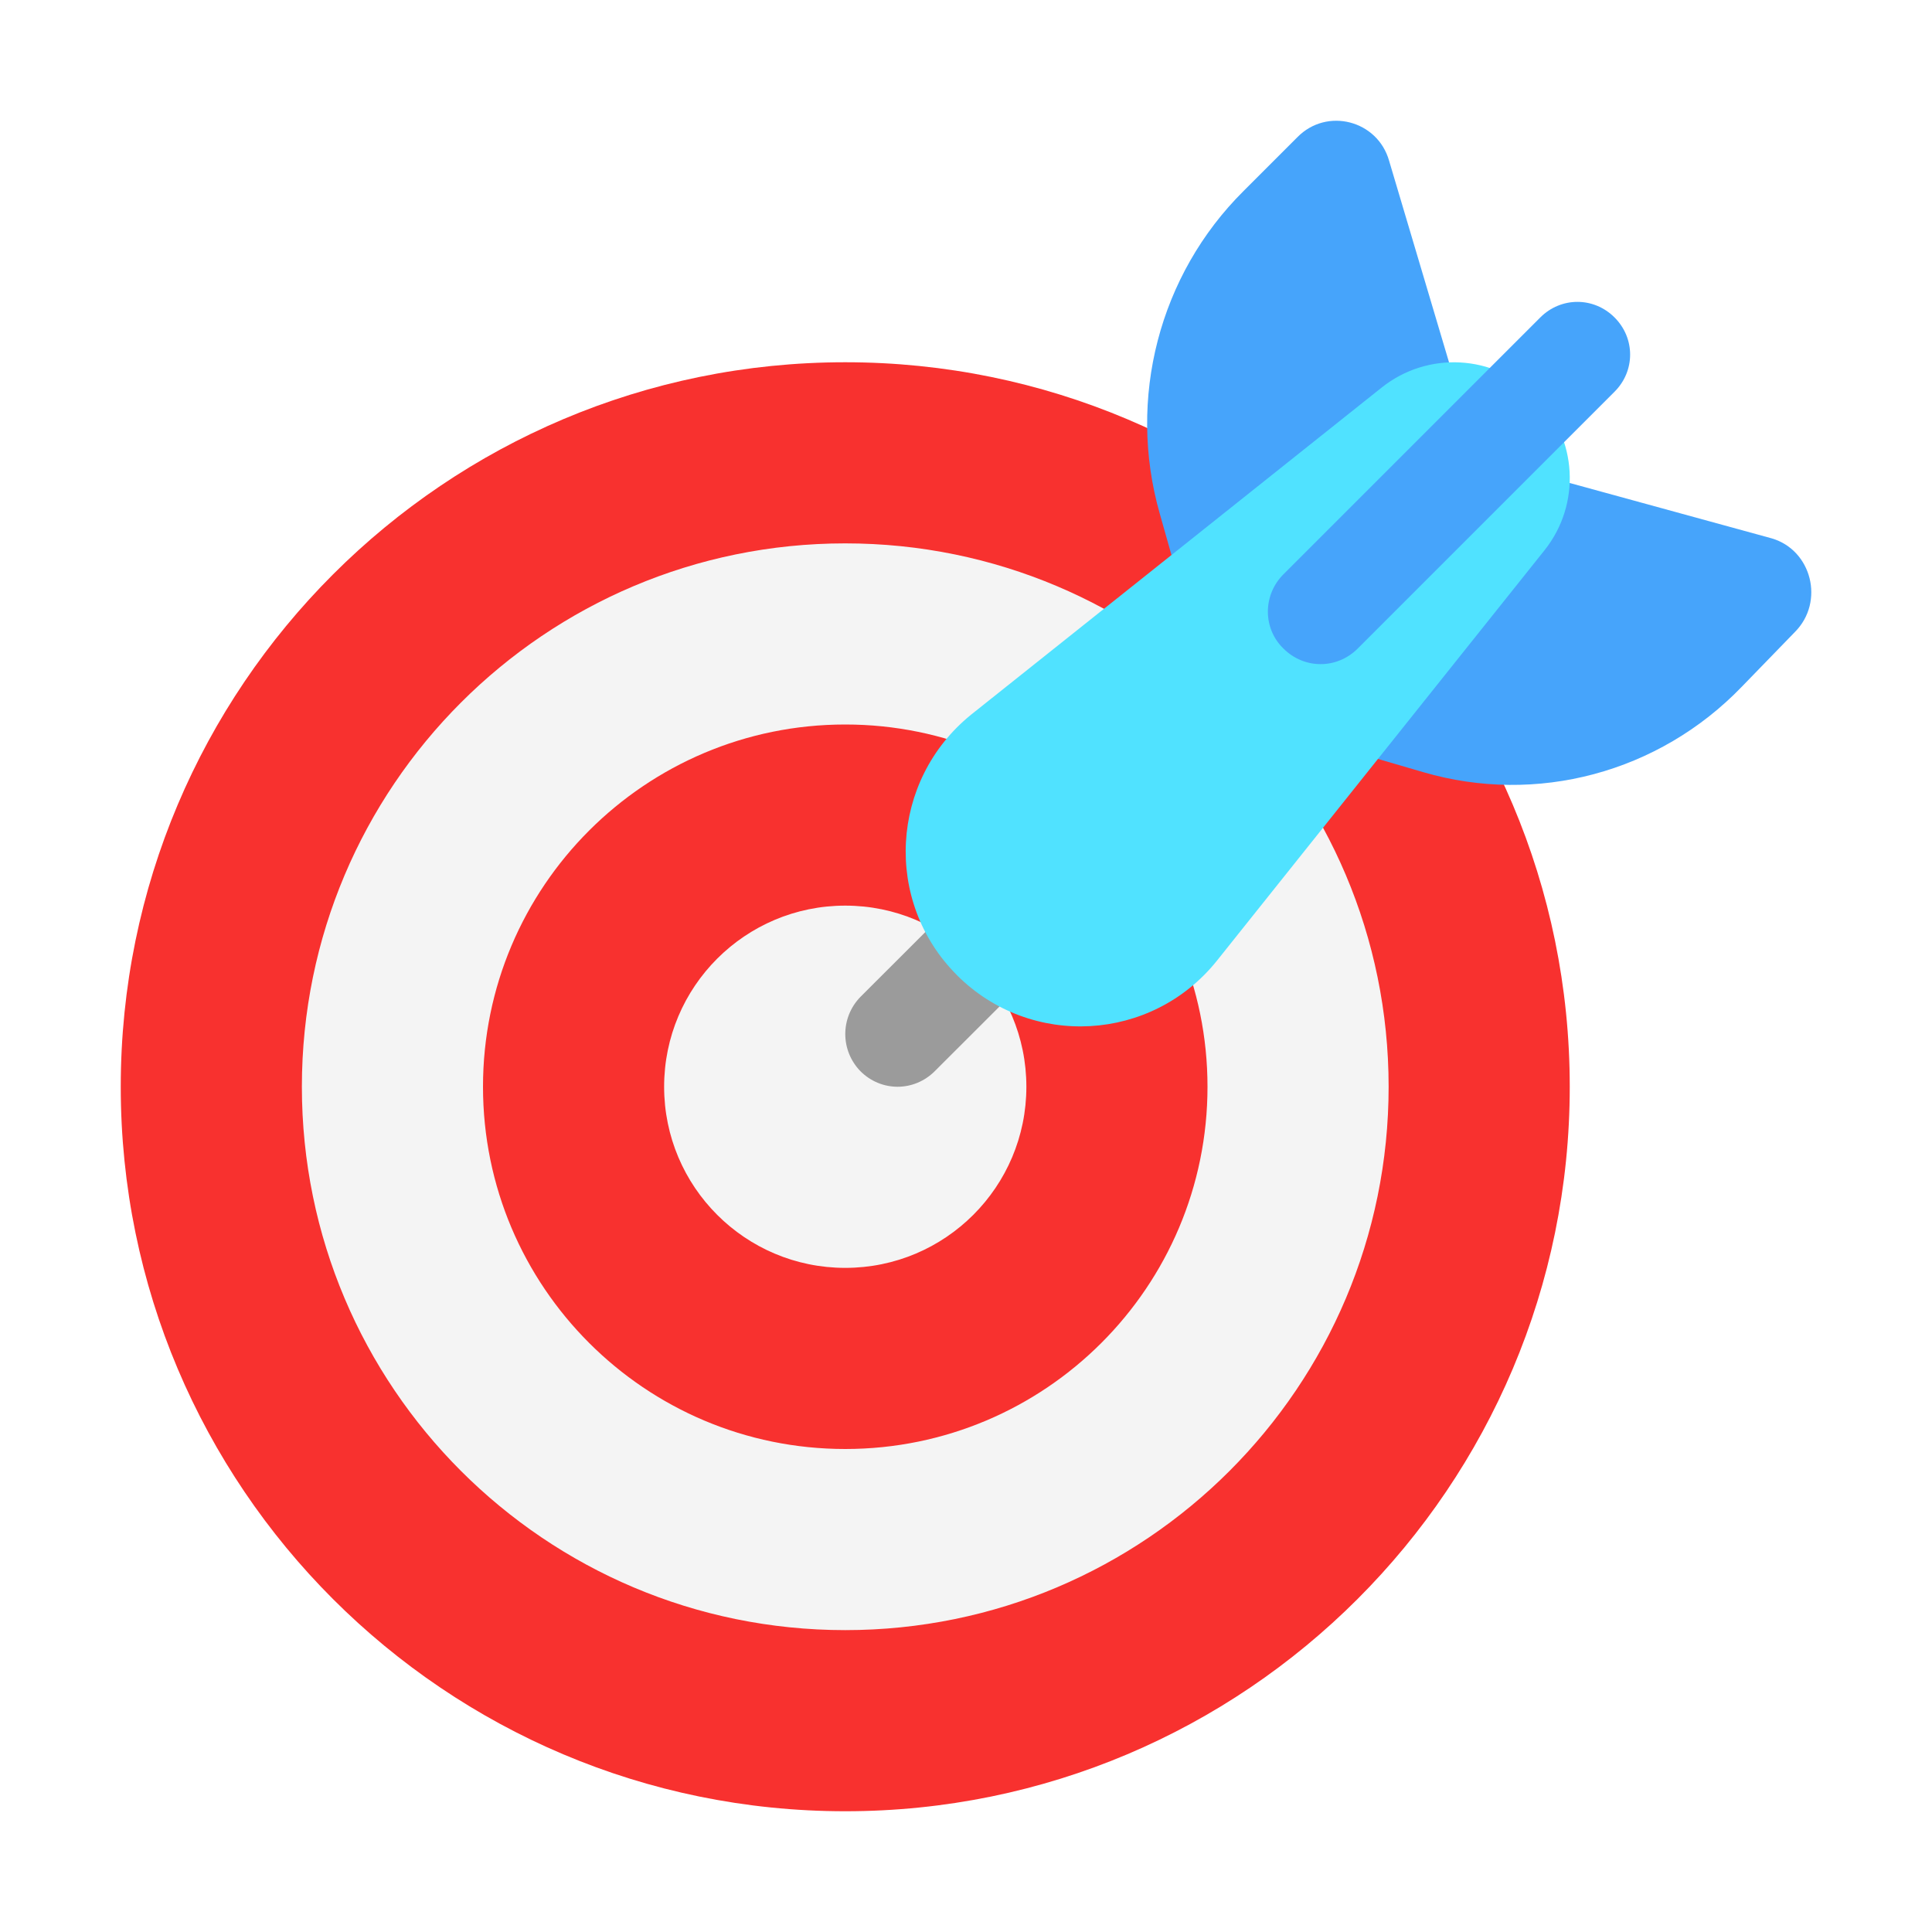
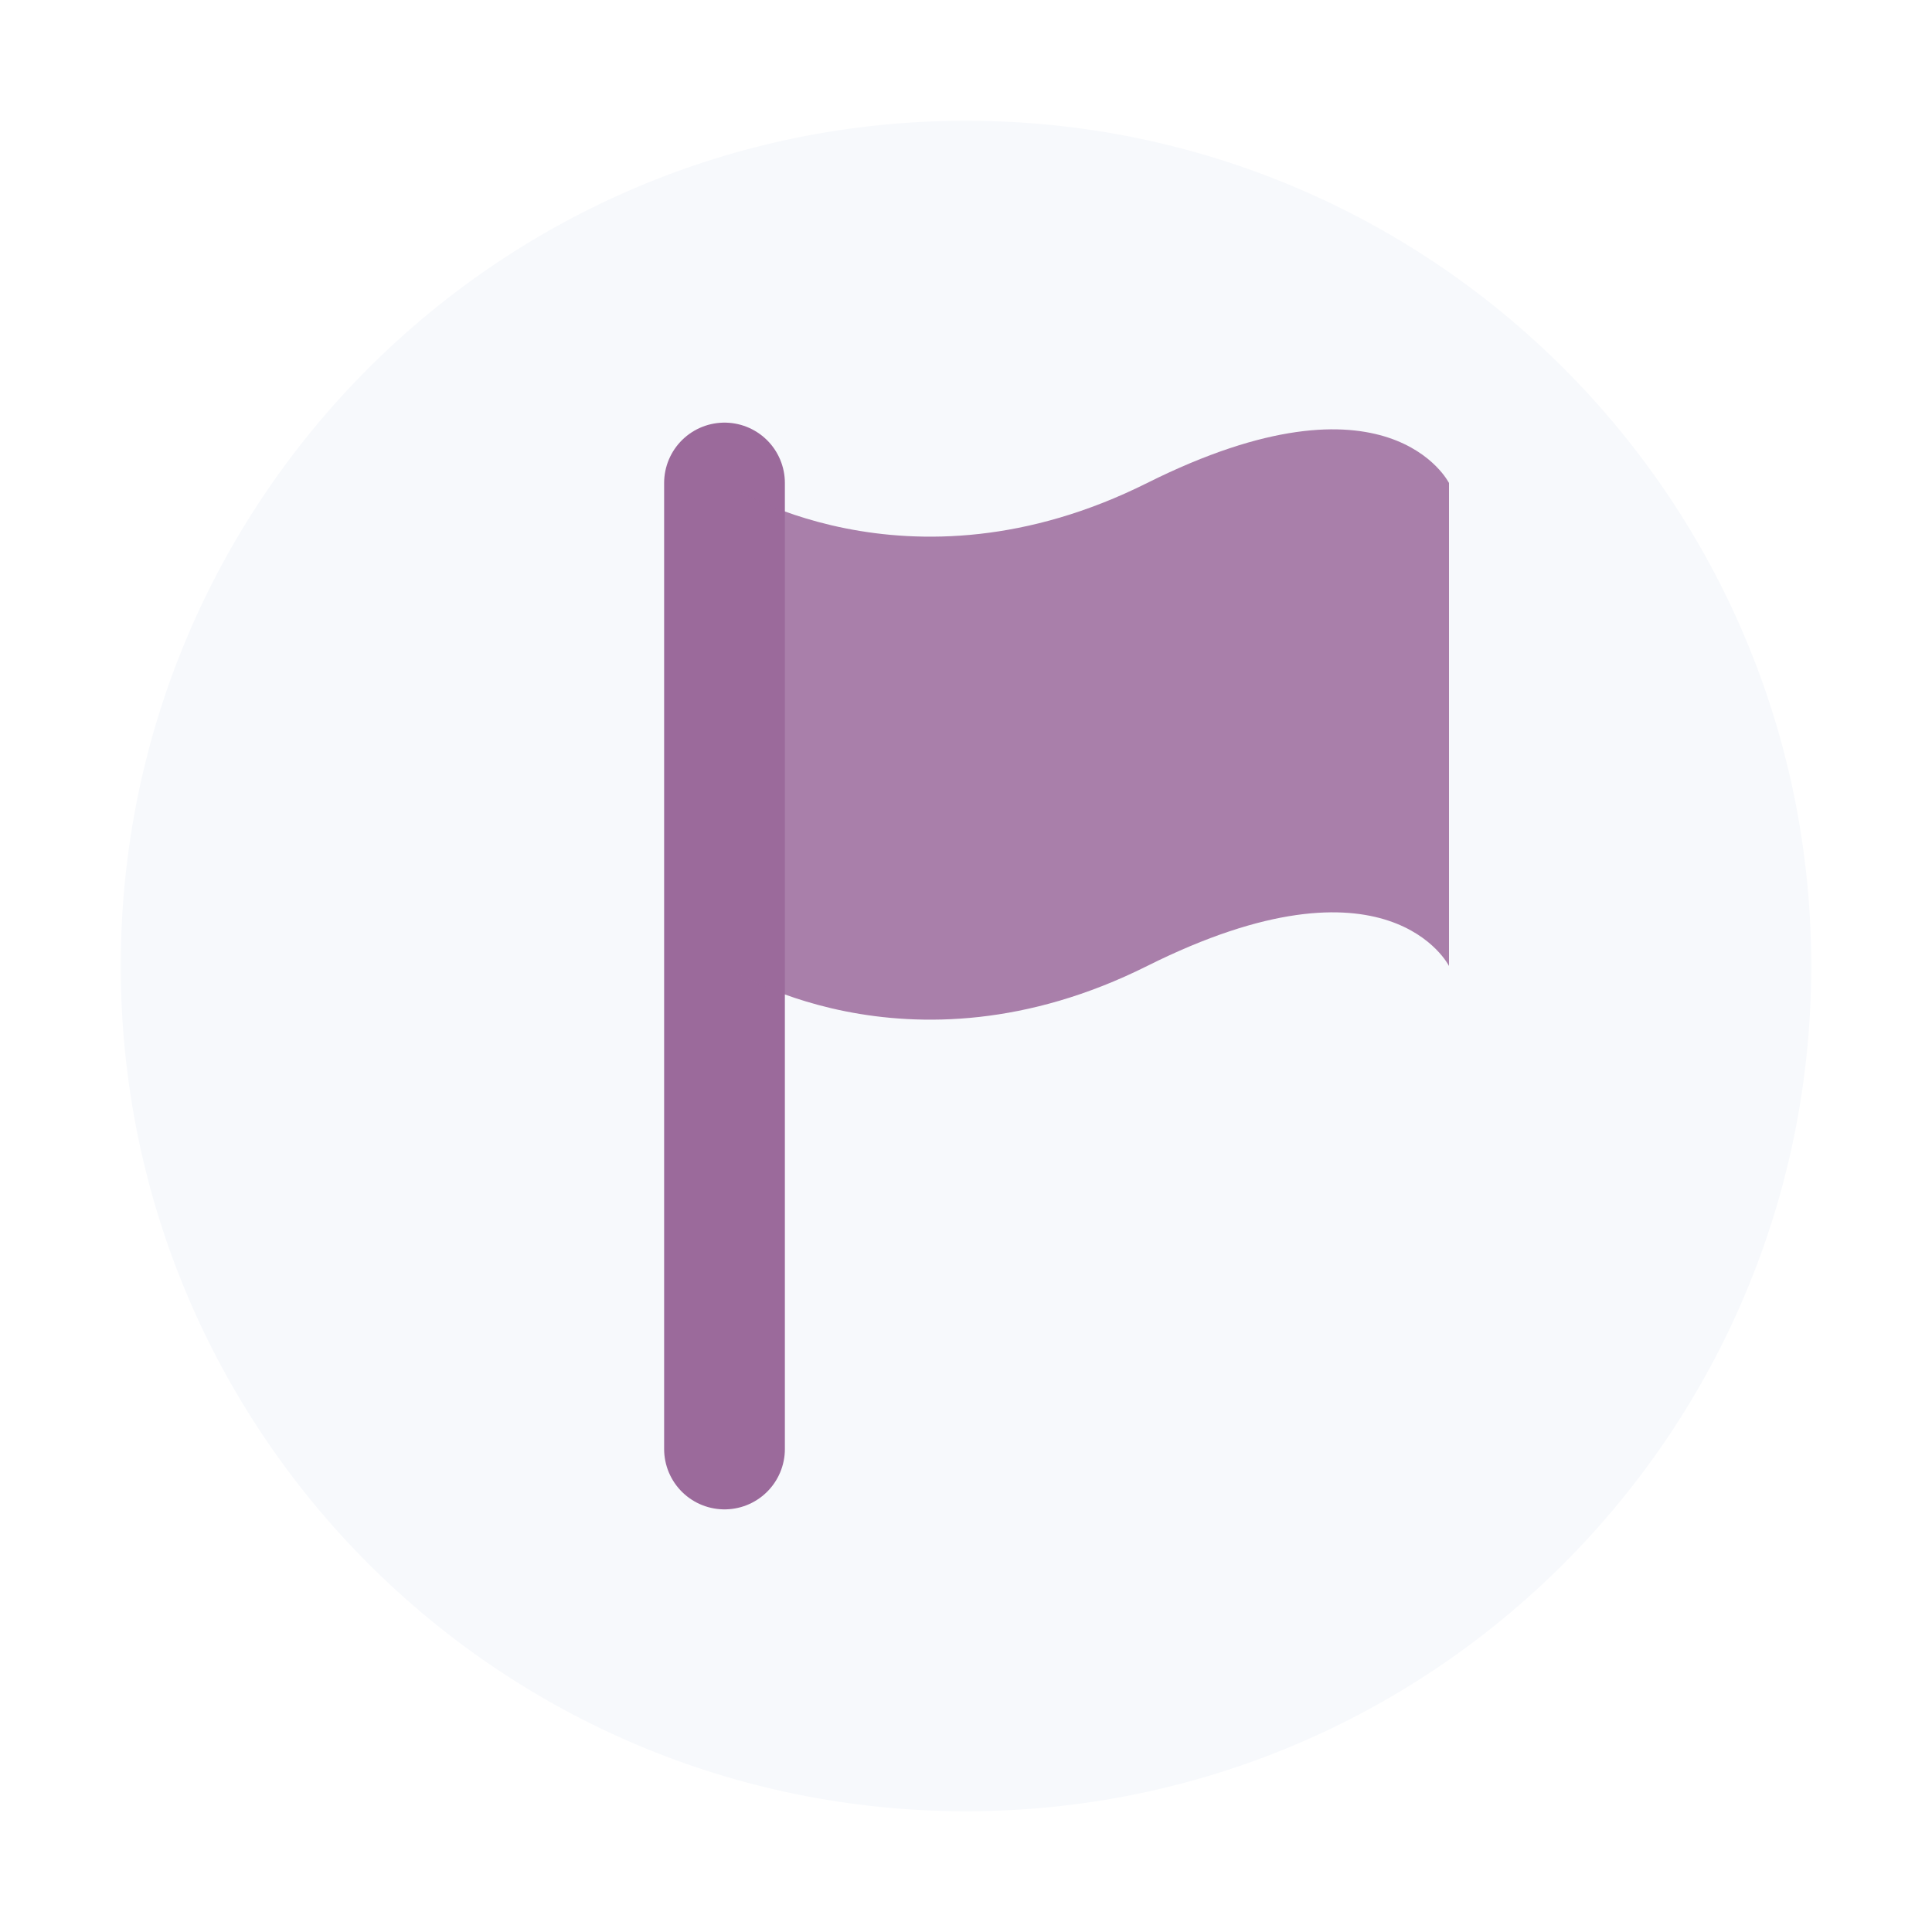
- <svg xmlns="http://www.w3.org/2000/svg" fill="none" height="32" viewBox="0 0 32 32" width="32">
-   <path d="m14 28.292c5.684 0 10.292-4.608 10.292-10.292 0-5.684-4.608-10.292-10.292-10.292-5.684 0-10.292 4.608-10.292 10.292 0 5.684 4.608 10.292 10.292 10.292z" fill="#f4f4f4" />
-   <path d="m26 18c0-6.627-5.373-12-12-12-6.627 0-12 5.373-12 12s5.373 12 12 12c6.627 0 12-5.373 12-12zm-3 0c0 4.971-4.029 9-9 9-4.971 0-9-4.029-9-9 0-4.971 4.029-9 9-9 4.971 0 9 4.029 9 9zm-9 6c-3.314 0-6-2.686-6-6s2.686-6 6-6 6 2.686 6 6-2.686 6-6 6zm3-6c0-1.657-1.343-3-3-3s-3 1.343-3 3 1.343 3 3 3 3-1.343 3-3z" fill="#f8312f" />
-   <path d="m14.251 17.742c.344.344.887.344 1.232 0l4.259-4.254c.344-.344.344-.886 0-1.23-.344-.344-.887-.344-1.232 0l-4.259 4.254c-.334.344-.334.886 0 1.23z" fill="#9b9b9b" />
-   <path d="m19.658 10.093-.45-1.59c-.54-1.9-.01-3.95 1.39-5.34l.89-.89c.49-.5 1.33-.28 1.52.39l.992 3.337zm2.342 2.237 1.572.459c1.878.55 3.905.01 5.279-1.416l.88-.907c.494-.499.277-1.355-.386-1.549l-3.345-.917z" fill="#46a4fb" />
-   <path d="m15.85 16.152c1.224 1.223 3.228 1.107 4.307-.241l5.425-6.797c.607-.761.549-1.858-.144-2.551s-1.792-.751-2.553-.144l-6.803 5.42c-1.339 1.088-1.455 3.091-.231 4.313z" fill="#50e2ff" />
-   <path d="m21.258 10.742c.344.344.886.344 1.23 0l4.254-4.254c.344-.344.344-.886 0-1.23-.344-.344-.886-.344-1.23 0l-4.254 4.254c-.344.344-.344.897 0 1.23z" fill="#46a4fb" />
+ <svg xmlns="http://www.w3.org/2000/svg" width="32" height="32" viewBox="0 0 32 32" fill="none" class="dark-mode-svg">
+   <circle cx="16" cy="16" r="14" fill="#F7F9FC" class="dark:fill-[#111827]" />
+   <path d="M12 8V24" stroke="#9b6a9b" stroke-width="2" stroke-linecap="round" class="dark:stroke-[#3B82F6]" />
+   <path d="M12 8C12 8 15 10 19 8C23 6 24 8 24 8V16C24 16 23 14 19 16C15 18 12 16 12 16V8Z" fill="#9b6a9b" fill-opacity="0.85" class="dark:fill-[#3B82F6]" />
</svg>
